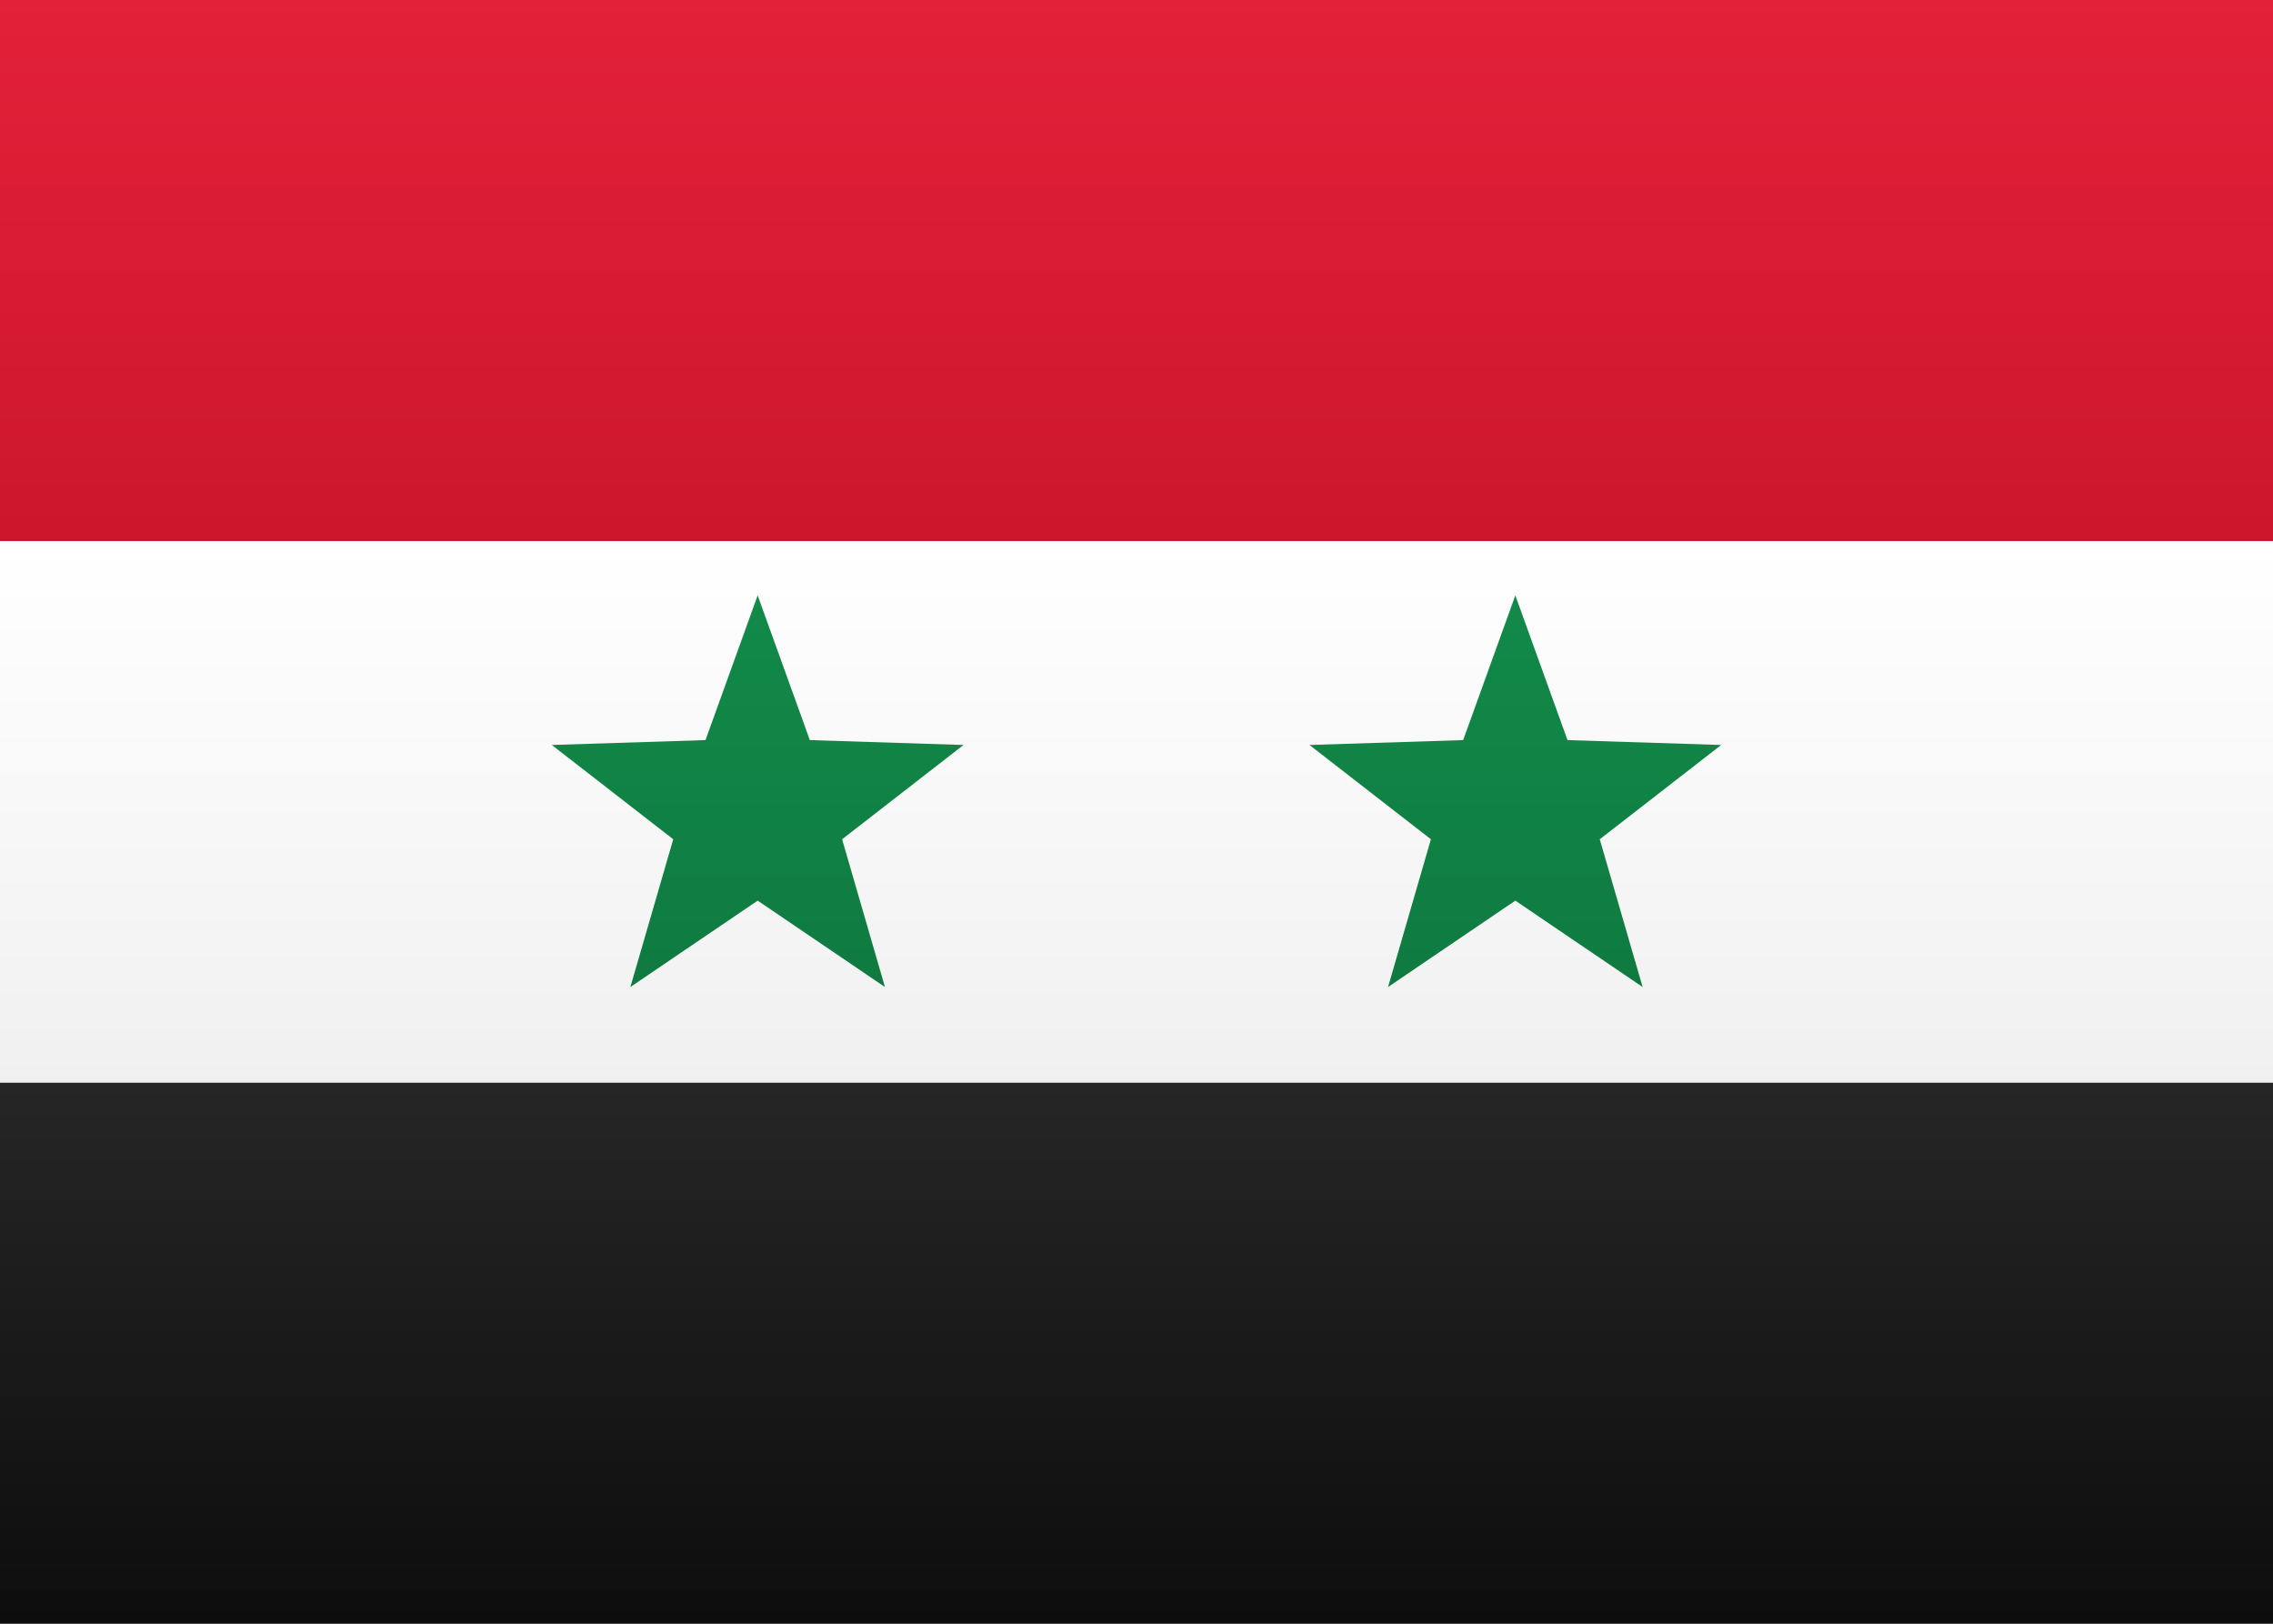
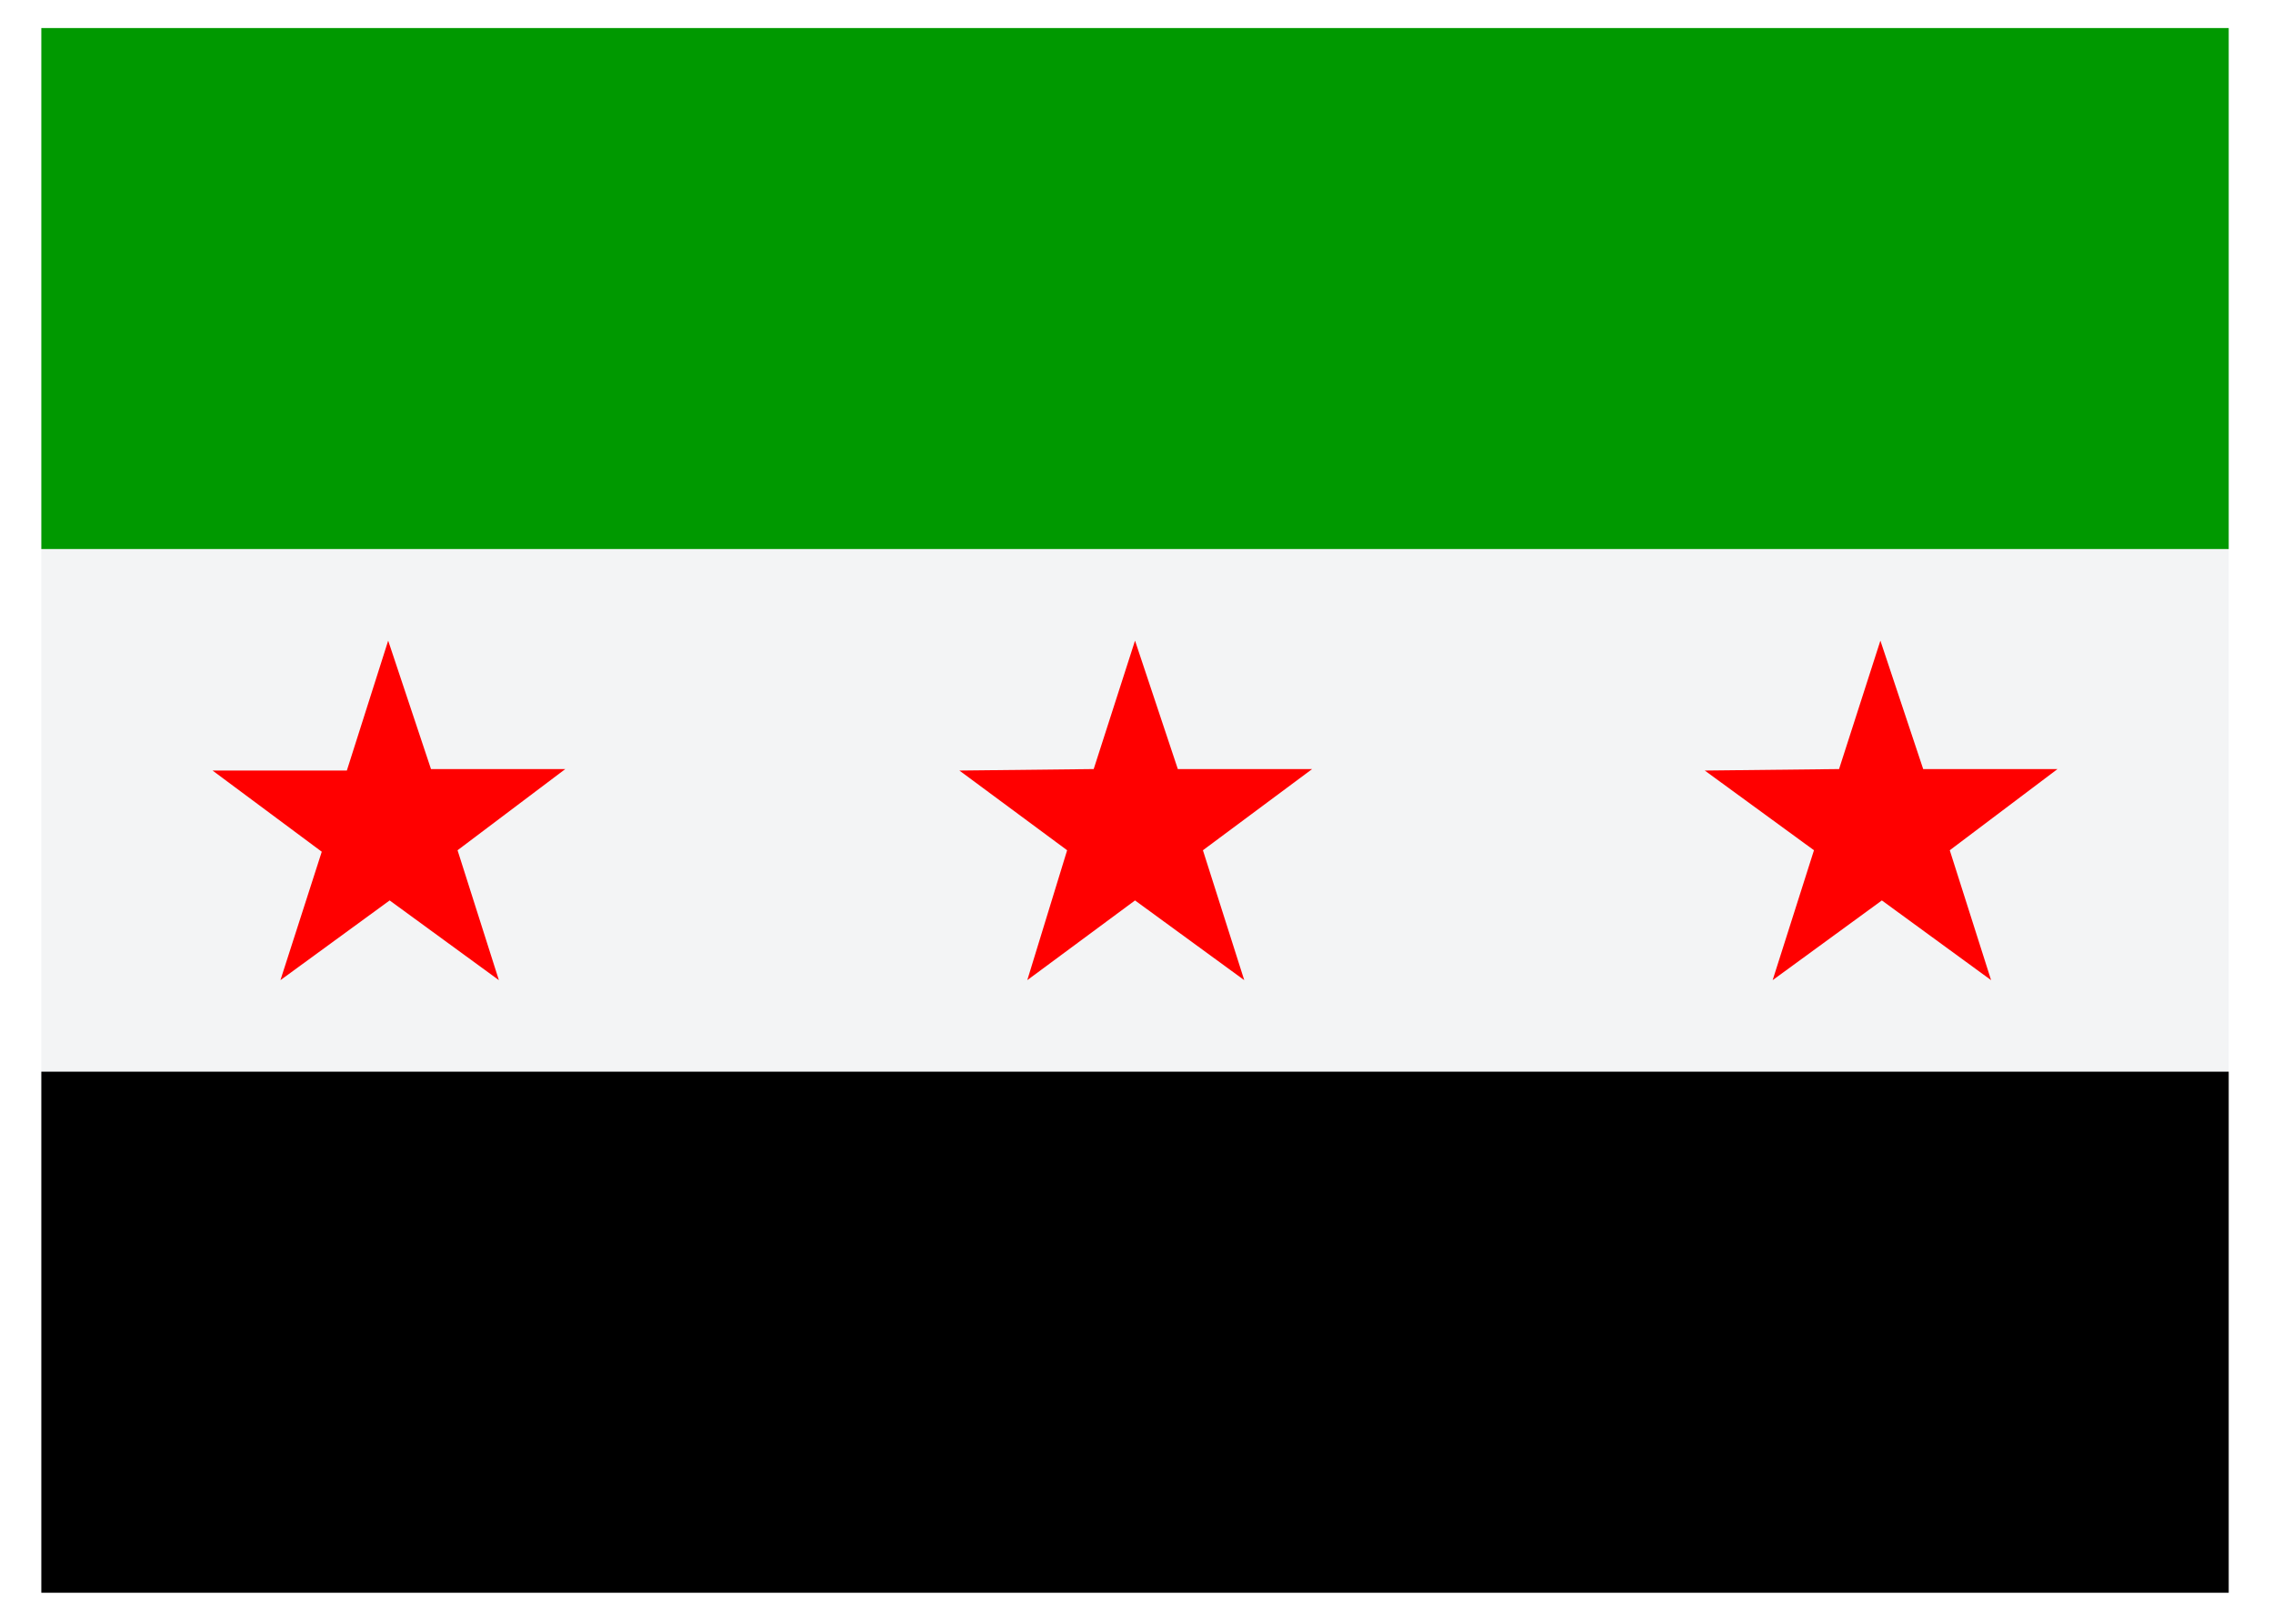
- <svg xmlns="http://www.w3.org/2000/svg" width="21px" height="15px" viewBox="0 0 21 15" version="1.1">
-   <defs>
-     <linearGradient x1="50%" y1="0%" x2="50%" y2="100%" id="linearGradient-1">
-       <stop stop-color="#FFFFFF" offset="0%" />
-       <stop stop-color="#F0F0F0" offset="100%" />
-     </linearGradient>
-     <linearGradient x1="50%" y1="0%" x2="50%" y2="100%" id="linearGradient-2">
-       <stop stop-color="#262626" offset="0%" />
-       <stop stop-color="#0D0D0D" offset="100%" />
-     </linearGradient>
-     <linearGradient x1="50%" y1="0%" x2="50%" y2="100%" id="linearGradient-3">
-       <stop stop-color="#E32139" offset="0%" />
-       <stop stop-color="#CC162C" offset="100%" />
-     </linearGradient>
-     <linearGradient x1="50%" y1="0%" x2="50%" y2="100%" id="linearGradient-4">
-       <stop stop-color="#128A49" offset="0%" />
-       <stop stop-color="#0F7A40" offset="100%" />
-     </linearGradient>
-   </defs>
-   <g id="Symbols" stroke="none" stroke-width="1" fill="none" fill-rule="evenodd">
-     <g id="SY">
-       <rect id="FlagBackground" fill="url(#linearGradient-1)" x="0" y="0" width="21" height="15" />
-       <rect id="Rectangle-2" fill="url(#linearGradient-2)" x="0" y="10" width="21" height="5" />
-       <rect id="Rectangle-2" fill="url(#linearGradient-3)" x="0" y="0" width="21" height="5" />
-       <rect id="Rectangle-2" fill="url(#linearGradient-1)" x="0" y="5" width="21" height="5" />
-       <polygon id="Star-33" fill="url(#linearGradient-4)" points="7 8.32 5.824 9.118 6.22 7.753 5.098 6.882 6.518 6.837 7 5.5 7.482 6.837 8.902 6.882 7.78 7.753 8.176 9.118" />
-       <polygon id="Star-33" fill="url(#linearGradient-4)" points="14 8.32 12.824 9.118 13.22 7.753 12.098 6.882 13.518 6.837 14 5.5 14.482 6.837 15.902 6.882 14.78 7.753 15.176 9.118" />
-     </g>
+ <svg xmlns="http://www.w3.org/2000/svg" version="1.2" viewBox="0 0 15 11" width="21" height="15">
+   <style>
+ 		.s0 { fill: #009900 } 
+ 		.s1 { fill: #f3f4f5 } 
+ 		.s2 { fill: #000000 } 
+ 		.s3 { fill: #ff0000 } 
+ 	</style>
+   <g>
+     <path fill-rule="evenodd" class="s0" d="m0.08 0.19h14.82v3.53h-14.82z" />
+     <path fill-rule="evenodd" class="s1" d="m0.08 3.72h14.82v3.54h-14.82z" />
+     <path fill-rule="evenodd" class="s2" d="m0.08 7.26h14.82v3.53h-14.82z" />
+     <path fill-rule="evenodd" class="s3" d="m13.29 6.64l-0.74-0.54-0.74 0.54 0.28-0.88-0.74-0.54 0.91-0.01 0.28-0.87 0.29 0.87h0.91l-0.73 0.55z" />
+     <path class="s3" d="m3.18 6.64l-0.74-0.54-0.74 0.54 0.28-0.87-0.74-0.55h0.91l0.28-0.88 0.29 0.87h0.91l-0.73 0.55z" />
+     <path fill-rule="evenodd" class="s3" d="m8.23 6.64l-0.74-0.54-0.73 0.54 0.27-0.88-0.73-0.54 0.91-0.01 0.28-0.87 0.29 0.87h0.91l-0.74 0.55z" />
  </g>
</svg>
